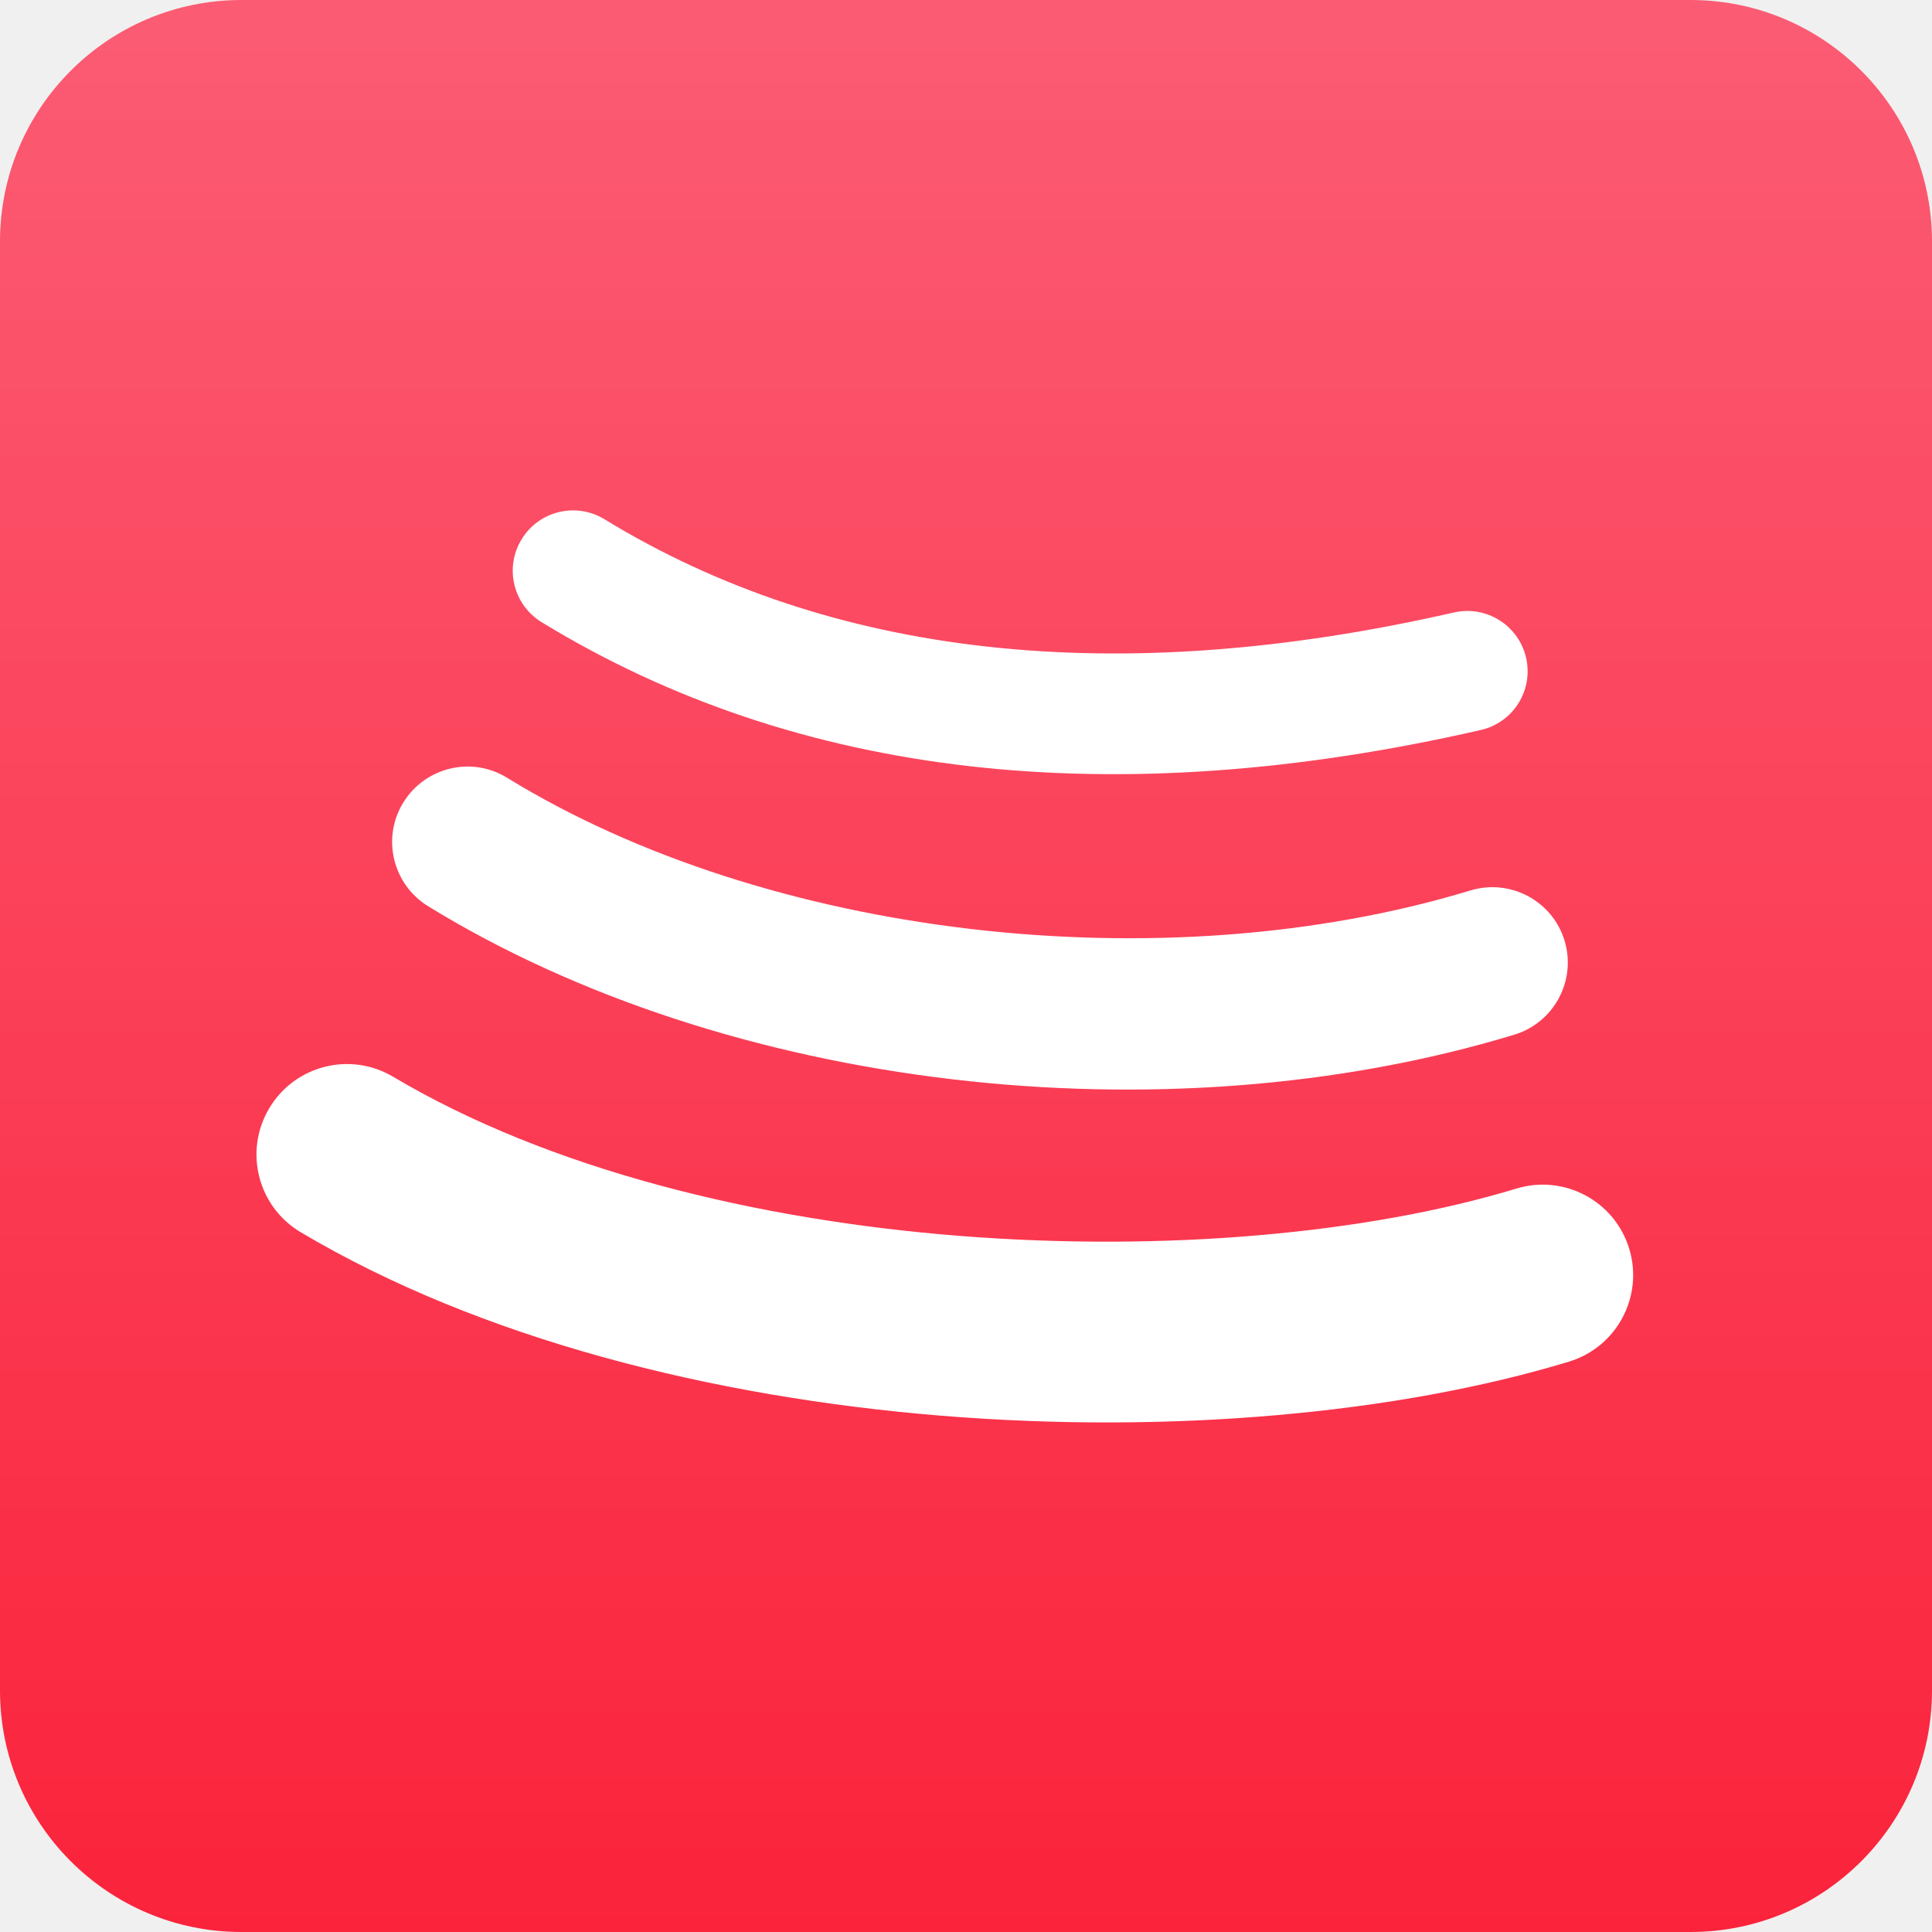
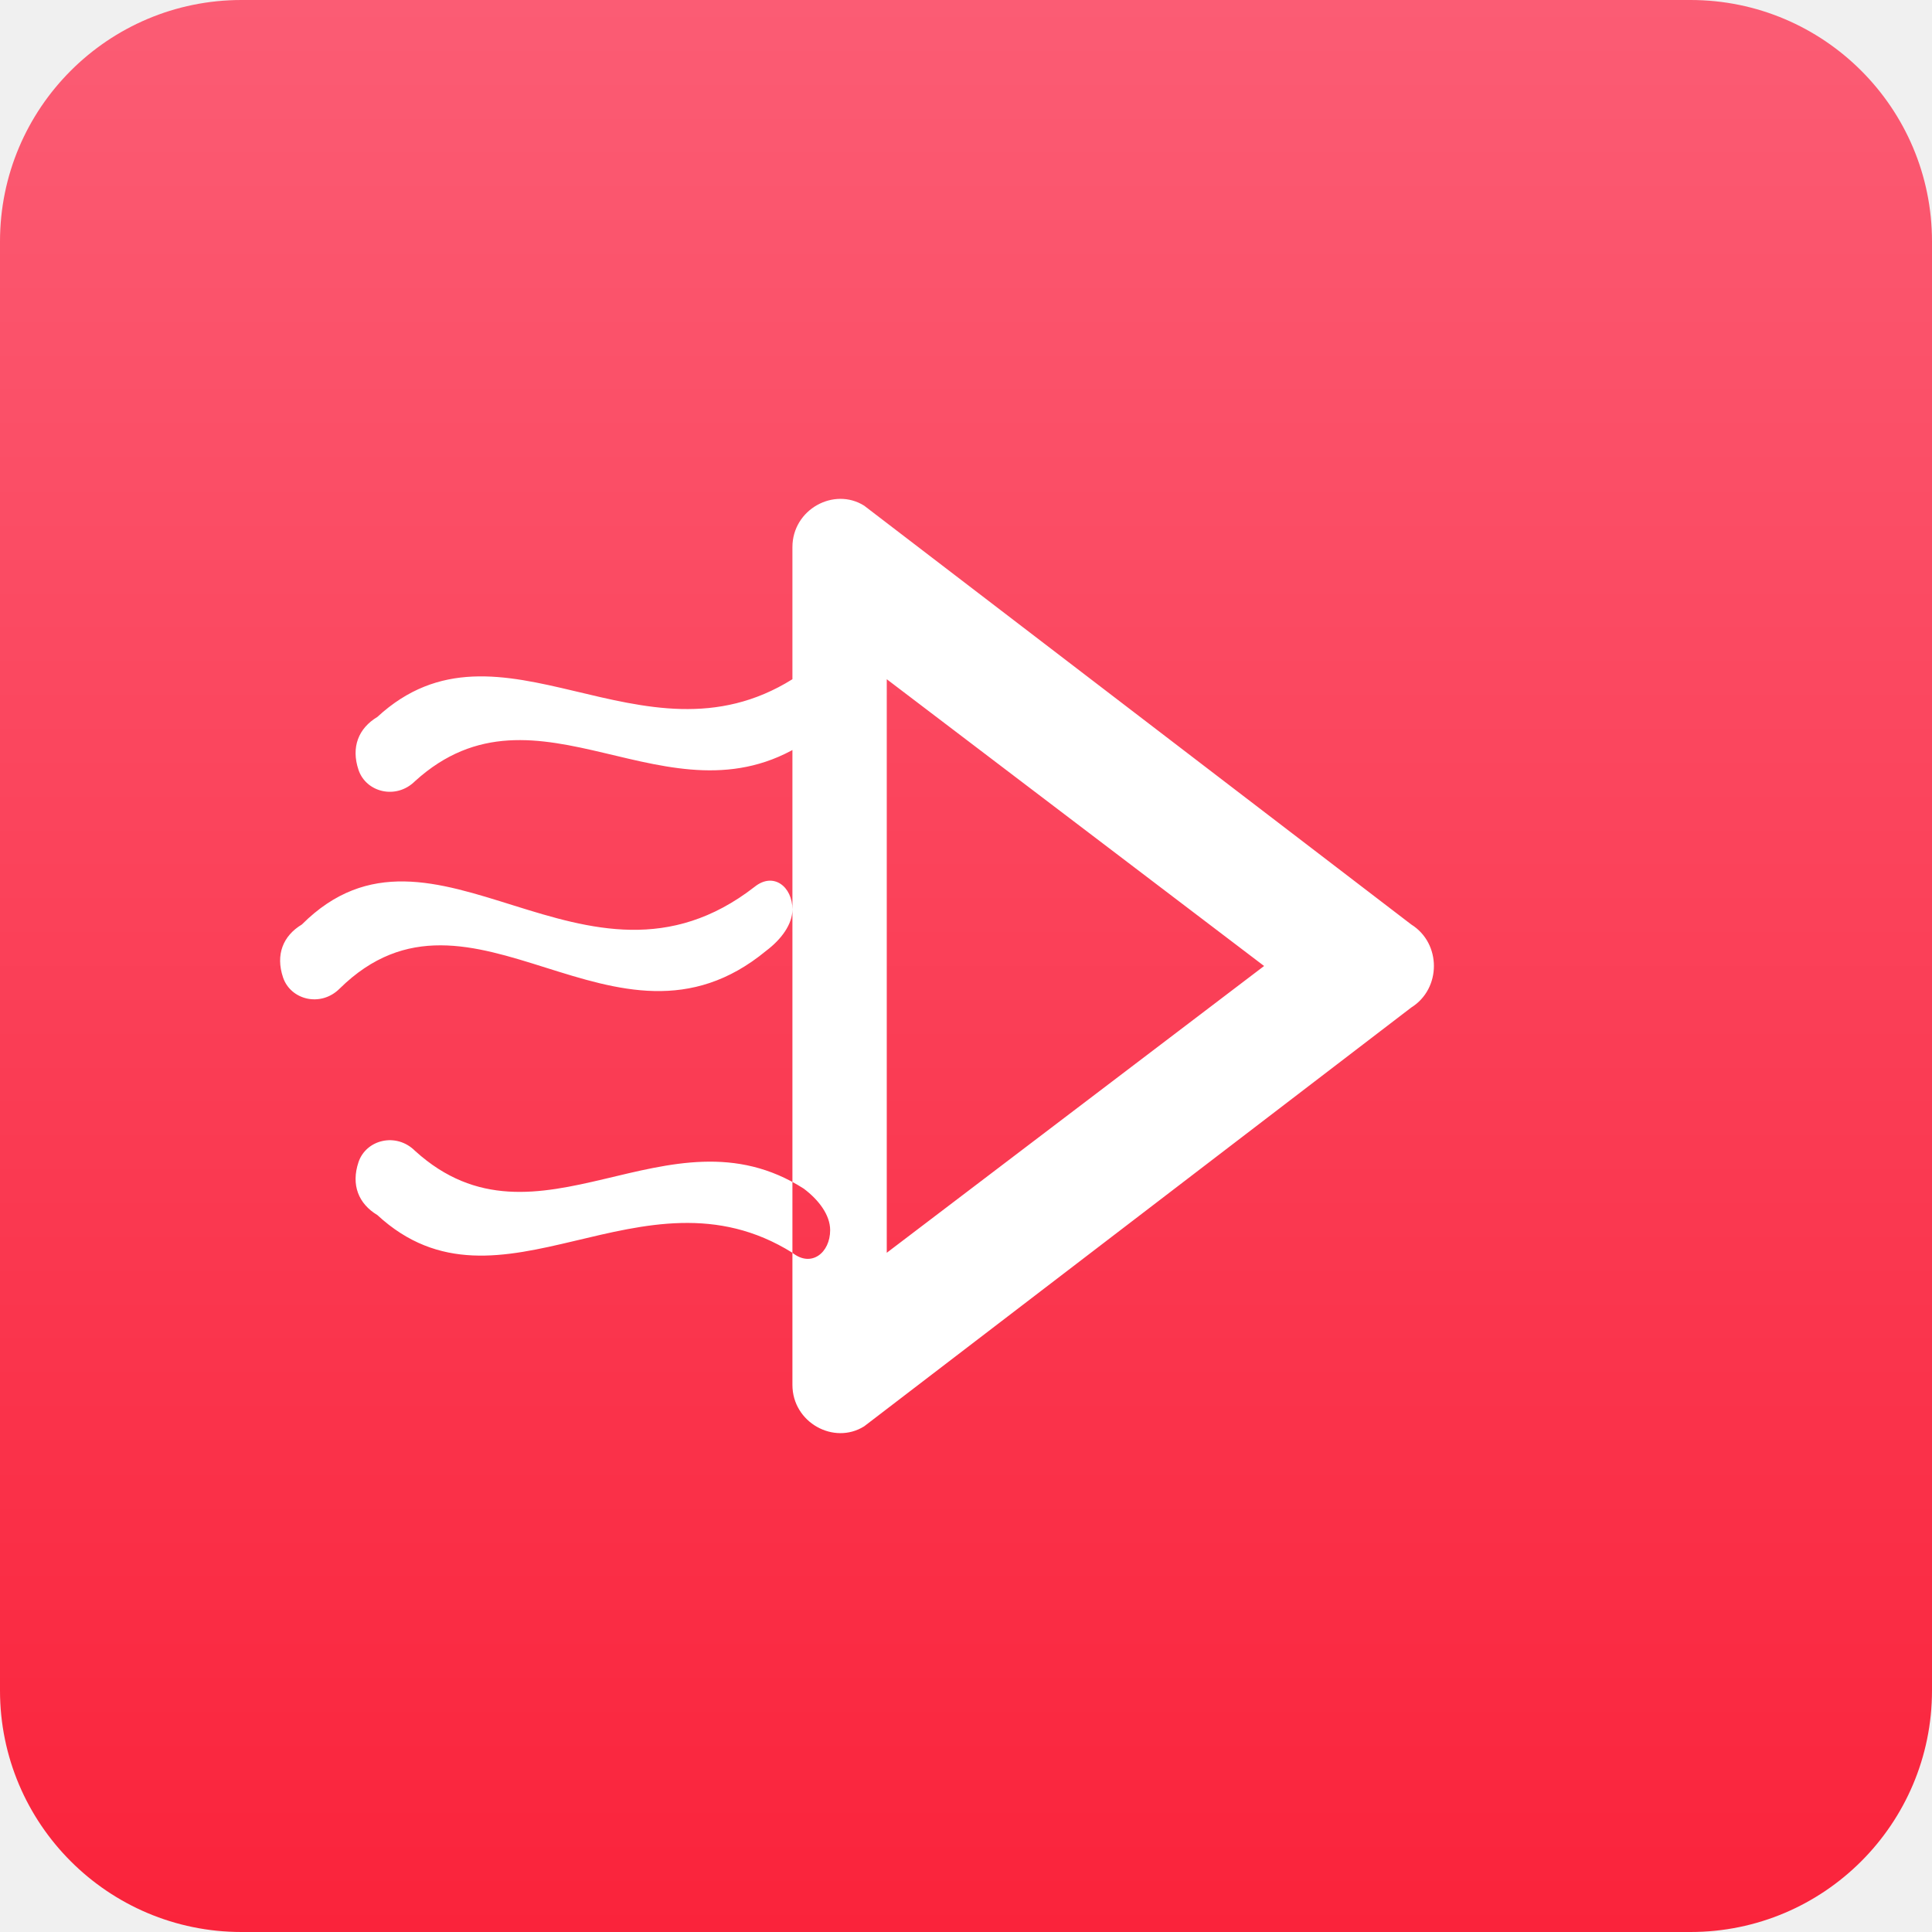
<svg xmlns="http://www.w3.org/2000/svg" width="1024" height="1024" viewBox="0 0 1024 1024" fill="none">
  <rect width="1024" height="1024" rx="128" fill="url(#paint0_linear_1_3)" />
-   <path d="M142.673 587.458C156.137 564.68 185.634 557.171 208.339 570.696H208.363C373.538 668.803 646.056 677.824 803.759 629.96C829.083 622.28 855.863 636.576 863.537 661.9C871.211 687.236 856.927 713.999 831.585 721.698C650.553 776.654 349.61 766.036 159.441 653.143C136.614 639.624 129.148 610.206 142.673 587.458ZM213.749 425.386C225.316 406.567 249.917 400.631 268.705 412.198C406.463 496.89 616.454 521.412 779.396 471.951C800.527 465.569 822.846 477.478 829.26 498.574C835.624 519.705 823.709 541.982 802.614 548.408C616.491 604.882 385.105 577.526 226.906 480.312C208.118 468.745 202.183 444.15 213.749 425.386ZM276.478 285.823C285.657 270.768 305.363 265.994 320.418 275.235C440.747 348.734 592.225 365.381 770.619 324.622C787.81 320.706 804.946 331.476 808.862 348.673C812.797 365.87 802.069 383.005 784.836 386.922C589.612 431.542 422.154 412.32 287.064 329.763C272.01 320.522 267.237 300.877 276.478 285.823Z" fill="white" />
+   <path d="M 420,290 C 420,270 442,258 458,268 L 748,490 C 764,500 764,524 748,534 L 458,756 C 442,766 420,754 420,734 Z M 470,360 L 470,664 L 670,512 Z M 160,490 C 230,420 310,540 400,470 C 410,462 420,470 420,482 C 420,490 414,498 406,504 C 326,570 250,455 180,524 C 170,534 154,530 150,518 C 146,506 150,496 160,490 Z M 200,380 C 265,320 340,410 420,360 C 430,352 440,360 440,372 C 440,380 434,388 426,394 C 354,440 285,355 220,414 C 210,424 194,420 190,408 C 186,396 190,386 200,380 Z M 200,644 C 265,704 340,614 420,664 C 430,672 440,664 440,652 C 440,644 434,636 426,630 C 354,584 285,669 220,610 C 210,600 194,604 190,616 C 186,628 190,638 200,644 Z" fill="white" />
  <defs>
    <linearGradient id="paint0_linear_1_3" x1="512" y1="0" x2="512" y2="1024" gradientUnits="userSpaceOnUse">
      <stop stop-color="#FB5C74" />
      <stop offset="1" stop-color="#FA233B" />
    </linearGradient>
  </defs>
</svg>
